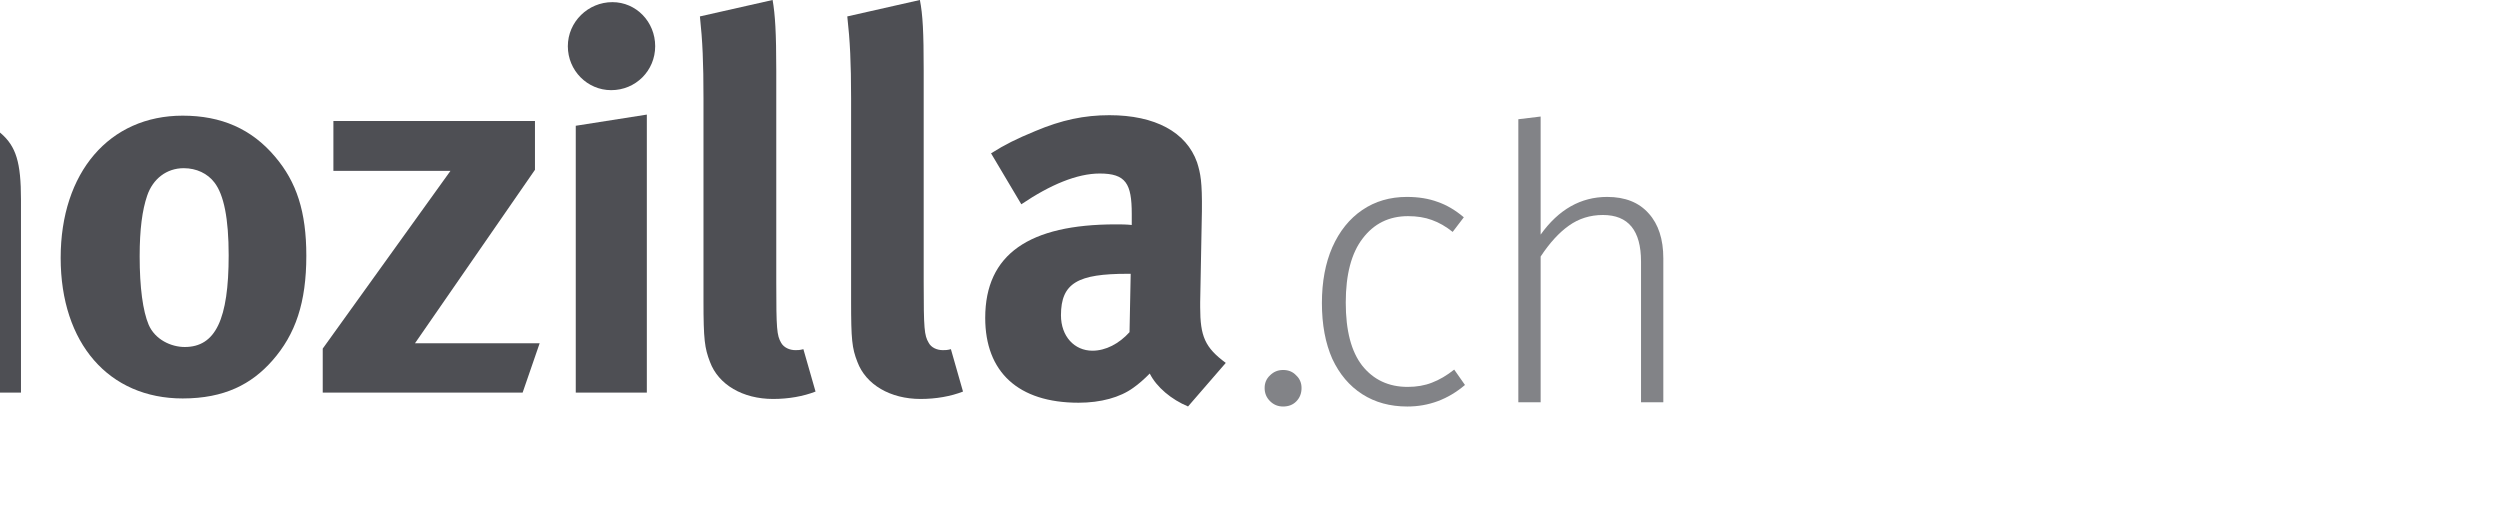
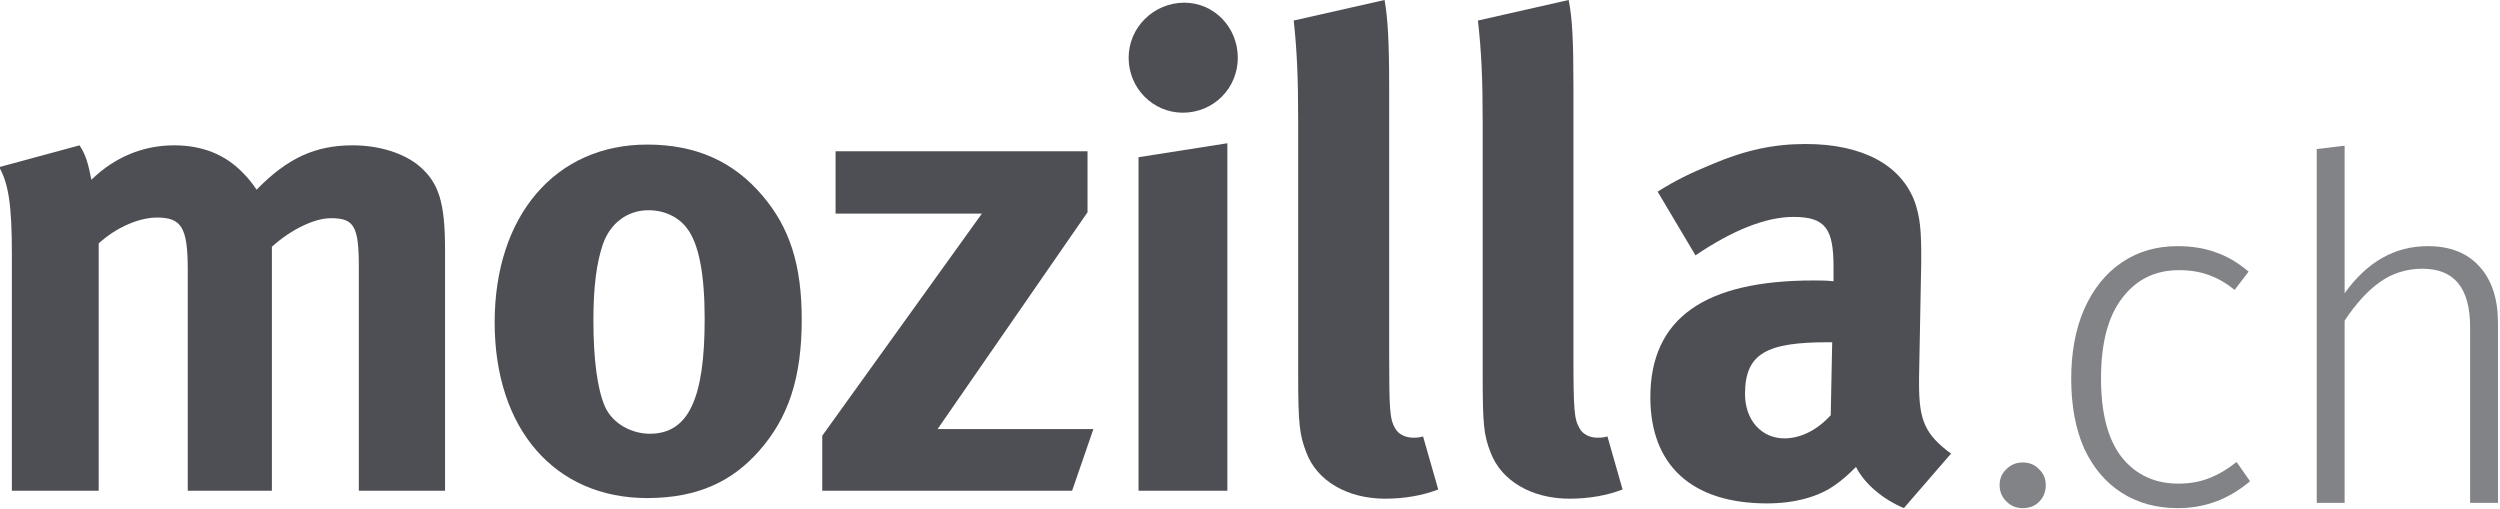
- <svg xmlns="http://www.w3.org/2000/svg" width="1429.8" height="290.587" version="1.1" id="svg3046">
+ <svg xmlns="http://www.w3.org/2000/svg" width="1429.8" height="290.587" viewBox="0 0 760.584 232.47" version="1.1" id="svg3046">
  <defs id="defs3065" />
  <g id="surface1" transform="translate(-192,0)">
    <path style="fill:#4E4F54;fill-opacity:1;fill-rule:nonzero;stroke:none" d="m 36.773,66.492 c 2.707,4.176 3.898,7.902 5.41,15.762 10.578,-10.328 23.625,-15.762 37.859,-15.762 12.859,0 23.414,4.176 31.578,12.699 2.203,2.137 4.324,4.891 6.152,7.598 14.211,-14.555 26.938,-20.297 43.988,-20.297 12.141,0 23.648,3.633 30.676,9.68 8.777,7.582 11.559,16.699 11.559,37.926 l 0,110.445 -39.449,0 0,-102.531 c 0,-18.586 -2.203,-22.18 -12.781,-22.18 -7.582,0 -18.242,5.172 -26.992,13.059 l 0,111.652 -38.496,0 0,-101.074 c 0,-19.379 -2.812,-23.93 -14.105,-23.93 -7.504,0 -17.898,3.887 -26.648,11.812 l 0,113.191 -39.719,0 0,-108.34 C 5.805,93.773 4.27,84.082 0,76.465 l 36.773,-9.973" id="path3049" />
    <path style="fill:#4E4F54;fill-opacity:1;fill-rule:nonzero;stroke:none" d="m 276.145,111.965 c -2.785,8.219 -4.27,19.129 -4.27,34.613 0,17.855 1.828,31.273 5.141,39.133 3.66,8.5 12.809,12.742 20.629,12.742 17.605,0 25.137,-15.762 25.137,-52.473 0,-20.945 -2.73,-34.629 -8.168,-41.625 -3.898,-5.117 -10.234,-8.168 -17.551,-8.168 -9.73,0 -17.633,6.043 -20.918,15.777 z m 73.094,-22.43 c 12.41,14.555 17.953,31.535 17.953,56.715 0,26.695 -6.125,44.934 -19.516,60.078 -11.77,13.336 -27.281,21.555 -51.199,21.555 -42.234,0 -69.781,-31.566 -69.781,-80.391 0,-48.867 27.836,-81.344 69.781,-81.344 22.141,0 39.43,7.609 52.762,23.387" id="path3051" />
    <path style="fill:#4E4F54;fill-opacity:1;fill-rule:nonzero;stroke:none" d="m 497.957,69.199 0,27.914 -68.617,99.203 71.297,0 -9.734,28.227 -114.324,0 0,-25.176 73.047,-101.641 -66.949,0 0,-28.527 115.281,0" id="path3053" />
    <path style="fill:#4E4F54;fill-opacity:1;fill-rule:nonzero;stroke:none" d="m 561.938,65.539 0,159.004 -40.648,0 0,-152.617 z m 4.773,-39.109 c 0,13.973 -11.113,25.133 -25.164,25.133 -13.602,0 -24.789,-11.16 -24.789,-25.133 0,-13.945 11.559,-25.203 25.477,-25.203 13.629,0 24.477,11.258 24.477,25.203" id="path3055" />
    <path style="fill:#4E4F54;fill-opacity:1;fill-rule:nonzero;stroke:none" d="m 635.965,40.402 0,121.035 c 0,26.742 0.316,30.332 2.758,34.578 1.535,2.754 4.824,4.242 8.219,4.242 1.457,0 2.332,0 4.531,-0.559 l 6.949,24.242 c -6.949,2.723 -15.457,4.234 -24.258,4.234 -17.344,0 -31.289,-8.168 -36.117,-21.188 -3.047,-7.898 -3.711,-12.777 -3.711,-34.918 l 0,-115.945 c 0,-20.312 -0.527,-32.719 -2.043,-46.73 l 41.578,-9.398 c 1.457,8.484 2.094,18.508 2.094,40.406" id="path3057" />
    <path style="fill:#4E4F54;fill-opacity:1;fill-rule:nonzero;stroke:none" d="m 720.277,40.402 0,121.035 c 0,26.742 0.344,30.332 2.84,34.578 1.43,2.754 4.715,4.242 8.113,4.242 1.535,0 2.465,0 4.609,-0.559 l 6.922,24.242 c -6.922,2.723 -15.434,4.234 -24.262,4.234 -17.312,0 -31.285,-8.168 -36.137,-21.188 -3.102,-7.898 -3.605,-12.777 -3.605,-34.918 l 0,-115.945 c 0,-20.312 -0.609,-32.719 -2.176,-46.73 l 41.52,-9.398 c 1.672,8.484 2.176,18.508 2.176,40.406" id="path3059" />
    <path style="fill:#4E4F54;fill-opacity:1;fill-rule:nonzero;stroke:none" d="m 836.754,156.59 c -28.105,0 -37.969,5.117 -37.969,23.703 0,12.086 7.691,20.281 18,20.281 7.559,0 15.195,-3.949 21.215,-10.605 l 0.664,-33.379 z m -52.684,-81.613 c 15.113,-6.391 28.109,-9.094 42.422,-9.094 26.145,0 44.016,9.68 50.137,26.988 2.016,6.367 2.945,11.219 2.762,27.918 l -0.984,52.156 c 0,0.914 0,1.883 0,2.758 0,16.676 2.758,23.066 14.637,31.844 l -21.582,24.922 c -9.492,-3.977 -17.949,-10.977 -21.902,-18.836 -2.996,3.059 -6.363,6.031 -9.438,8.176 -7.531,5.465 -18.531,8.516 -31.262,8.516 -34.598,0 -53.395,-17.637 -53.395,-48.523 0,-36.469 25.238,-53.48 74.66,-53.48 2.969,0 5.781,0 9.148,0.348 l 0,-6.336 c 0,-17.328 -3.367,-23.094 -18.32,-23.094 -12.887,0 -28.188,6.336 -44.84,17.59 l -17.312,-29.137 c 8.246,-5.172 14.32,-8.18 25.27,-12.715" id="path3061" />
  </g>
  <g id="g3011" transform="matrix(0.7162157,0,0,0.7162157,63.17172,66.68659)">
    <path d="m 936.381,202.329 c 4.299,2e-5 7.78,1.433 10.441,4.299 2.866,2.662 4.299,6.04 4.299,10.134 -1.2e-4,4.299 -1.433,7.882 -4.299,10.749 -2.662,2.662 -6.142,3.992 -10.441,3.992 -4.095,0 -7.575,-1.433 -10.441,-4.299 -2.866,-2.866 -4.3,-6.347 -4.299,-10.441 -1.2e-4,-4.095 1.433,-7.473 4.299,-10.134 2.866,-2.866 6.347,-4.299 10.441,-4.299" style="font-size:250px;font-style:normal;font-variant:normal;font-stretch:normal;line-height:125%;letter-spacing:0px;word-spacing:0px;fill:#4E4F54;fill-opacity:0.7;stroke:none;font-family:Fira Sans;-inkscape-font-specification:Fira Sans Semi-Light" id="path2994" />
    <path d="m 1035.253,64.134 c 9.213,1.6e-4 17.402,1.331 24.568,3.992 7.165,2.457 14.127,6.552 20.883,12.284 l -8.906,11.67 c -5.323,-4.299 -10.851,-7.473 -16.583,-9.52 -5.528,-2.047 -11.875,-3.071 -19.04,-3.071 -15.15,1.47e-4 -27.23,5.937 -36.238,17.812 -9.008,11.67 -13.513,28.765 -13.512,51.286 -1.2e-4,22.316 4.402,39.104 13.205,50.364 9.008,11.26 21.087,16.891 36.238,16.891 7.166,1e-5 13.615,-1.126 19.347,-3.378 5.937,-2.252 11.874,-5.733 17.812,-10.441 l 8.599,12.284 c -13.512,11.465 -28.868,17.198 -46.065,17.198 -13.717,0 -25.694,-3.276 -35.931,-9.827 -10.237,-6.551 -18.221,-15.969 -23.954,-28.253 -5.528,-12.489 -8.292,-27.332 -8.292,-44.53 -1.2e-4,-16.993 2.764,-31.836 8.292,-44.53 5.732,-12.898 13.717,-22.828 23.954,-29.789 10.236,-6.961 22.111,-10.441 35.624,-10.441" style="font-size:250px;font-style:normal;font-variant:normal;font-stretch:normal;line-height:125%;letter-spacing:0px;word-spacing:0px;fill:#4E4F54;fill-opacity:0.7;stroke:none;font-family:Fira Sans;-inkscape-font-specification:Fira Sans Semi-Light" id="path2996" />
    <path d="m 1195.176,64.134 c 14.331,1.6e-4 25.387,4.402 33.167,13.205 7.78,8.599 11.669,20.576 11.67,35.931 l 0,114.856 -17.812,0 0,-112.399 c -2e-4,-24.773 -10.134,-37.159 -30.403,-37.159 -10.237,1.47e-4 -19.347,2.866 -27.332,8.599 -7.78,5.528 -15.253,13.717 -22.418,24.568 l 0,116.391 -17.812,0 0,-226.026 17.812,-2.15 0,94.28 c 14.331,-20.064 32.041,-30.096 53.128,-30.096" style="font-size:250px;font-style:normal;font-variant:normal;font-stretch:normal;line-height:125%;letter-spacing:0px;word-spacing:0px;fill:#4E4F54;fill-opacity:0.7;stroke:none;font-family:Fira Sans;-inkscape-font-specification:Fira Sans Semi-Light" id="path2998" />
  </g>
</svg>
